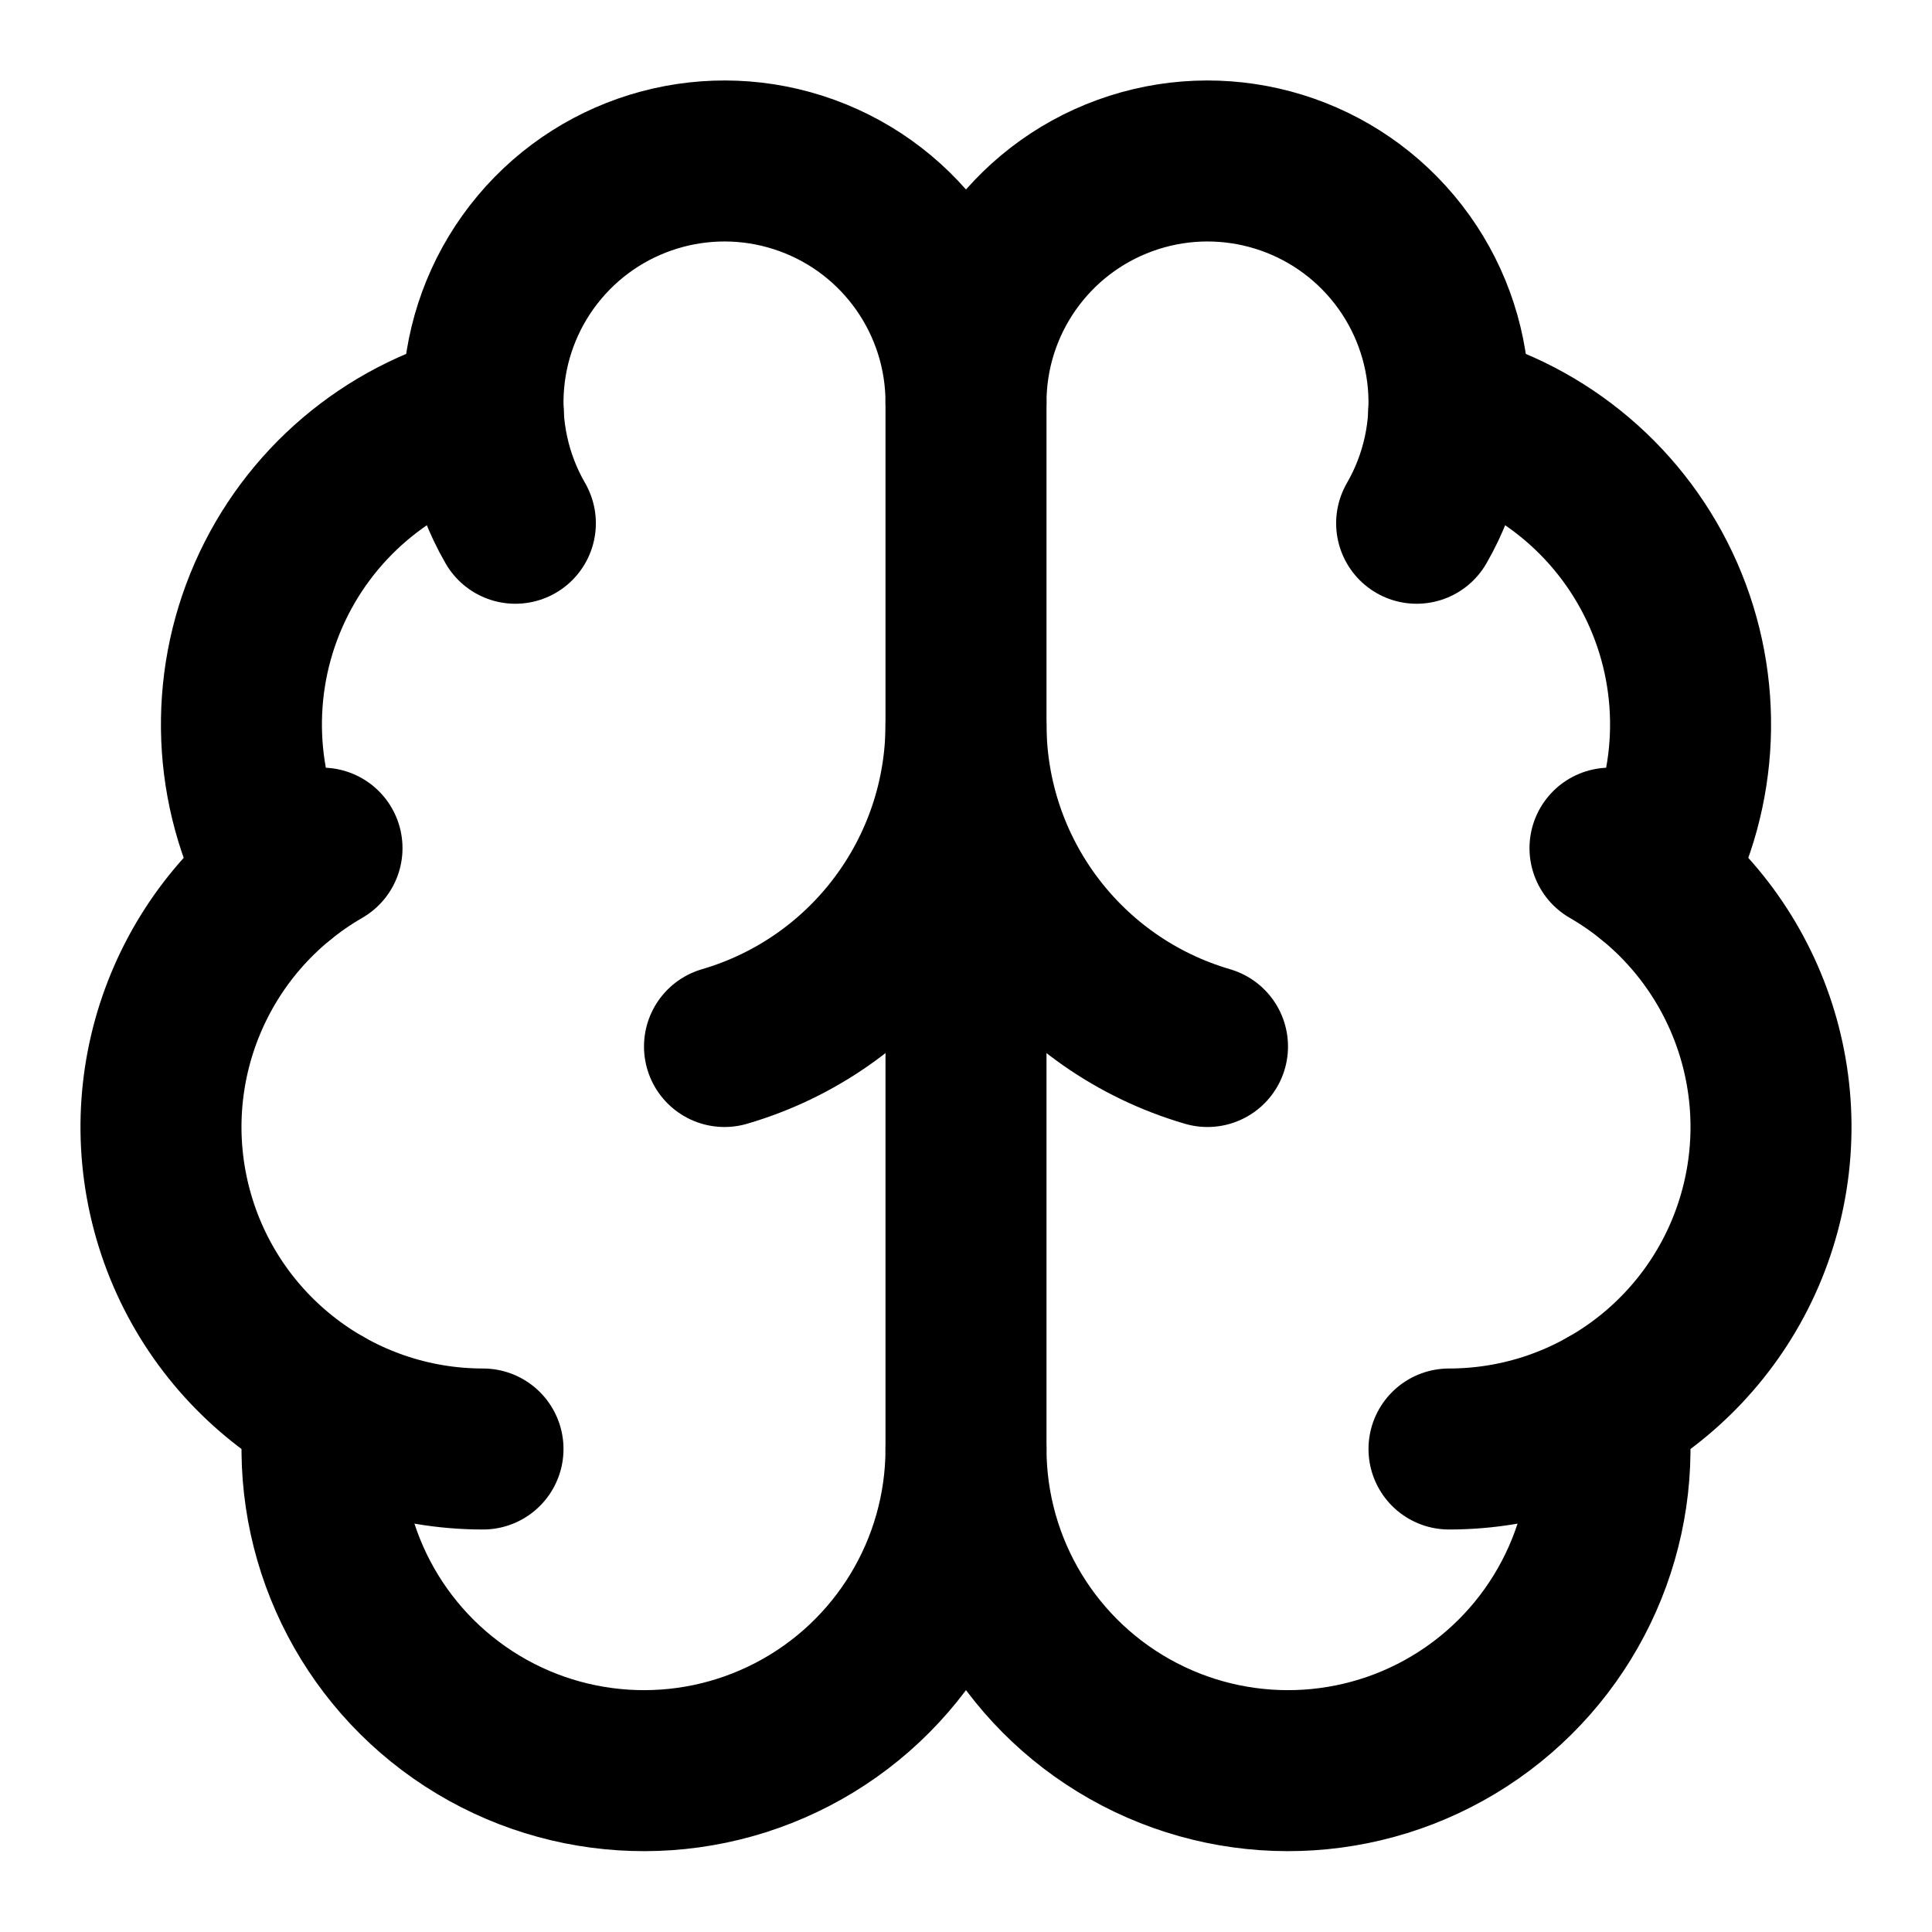
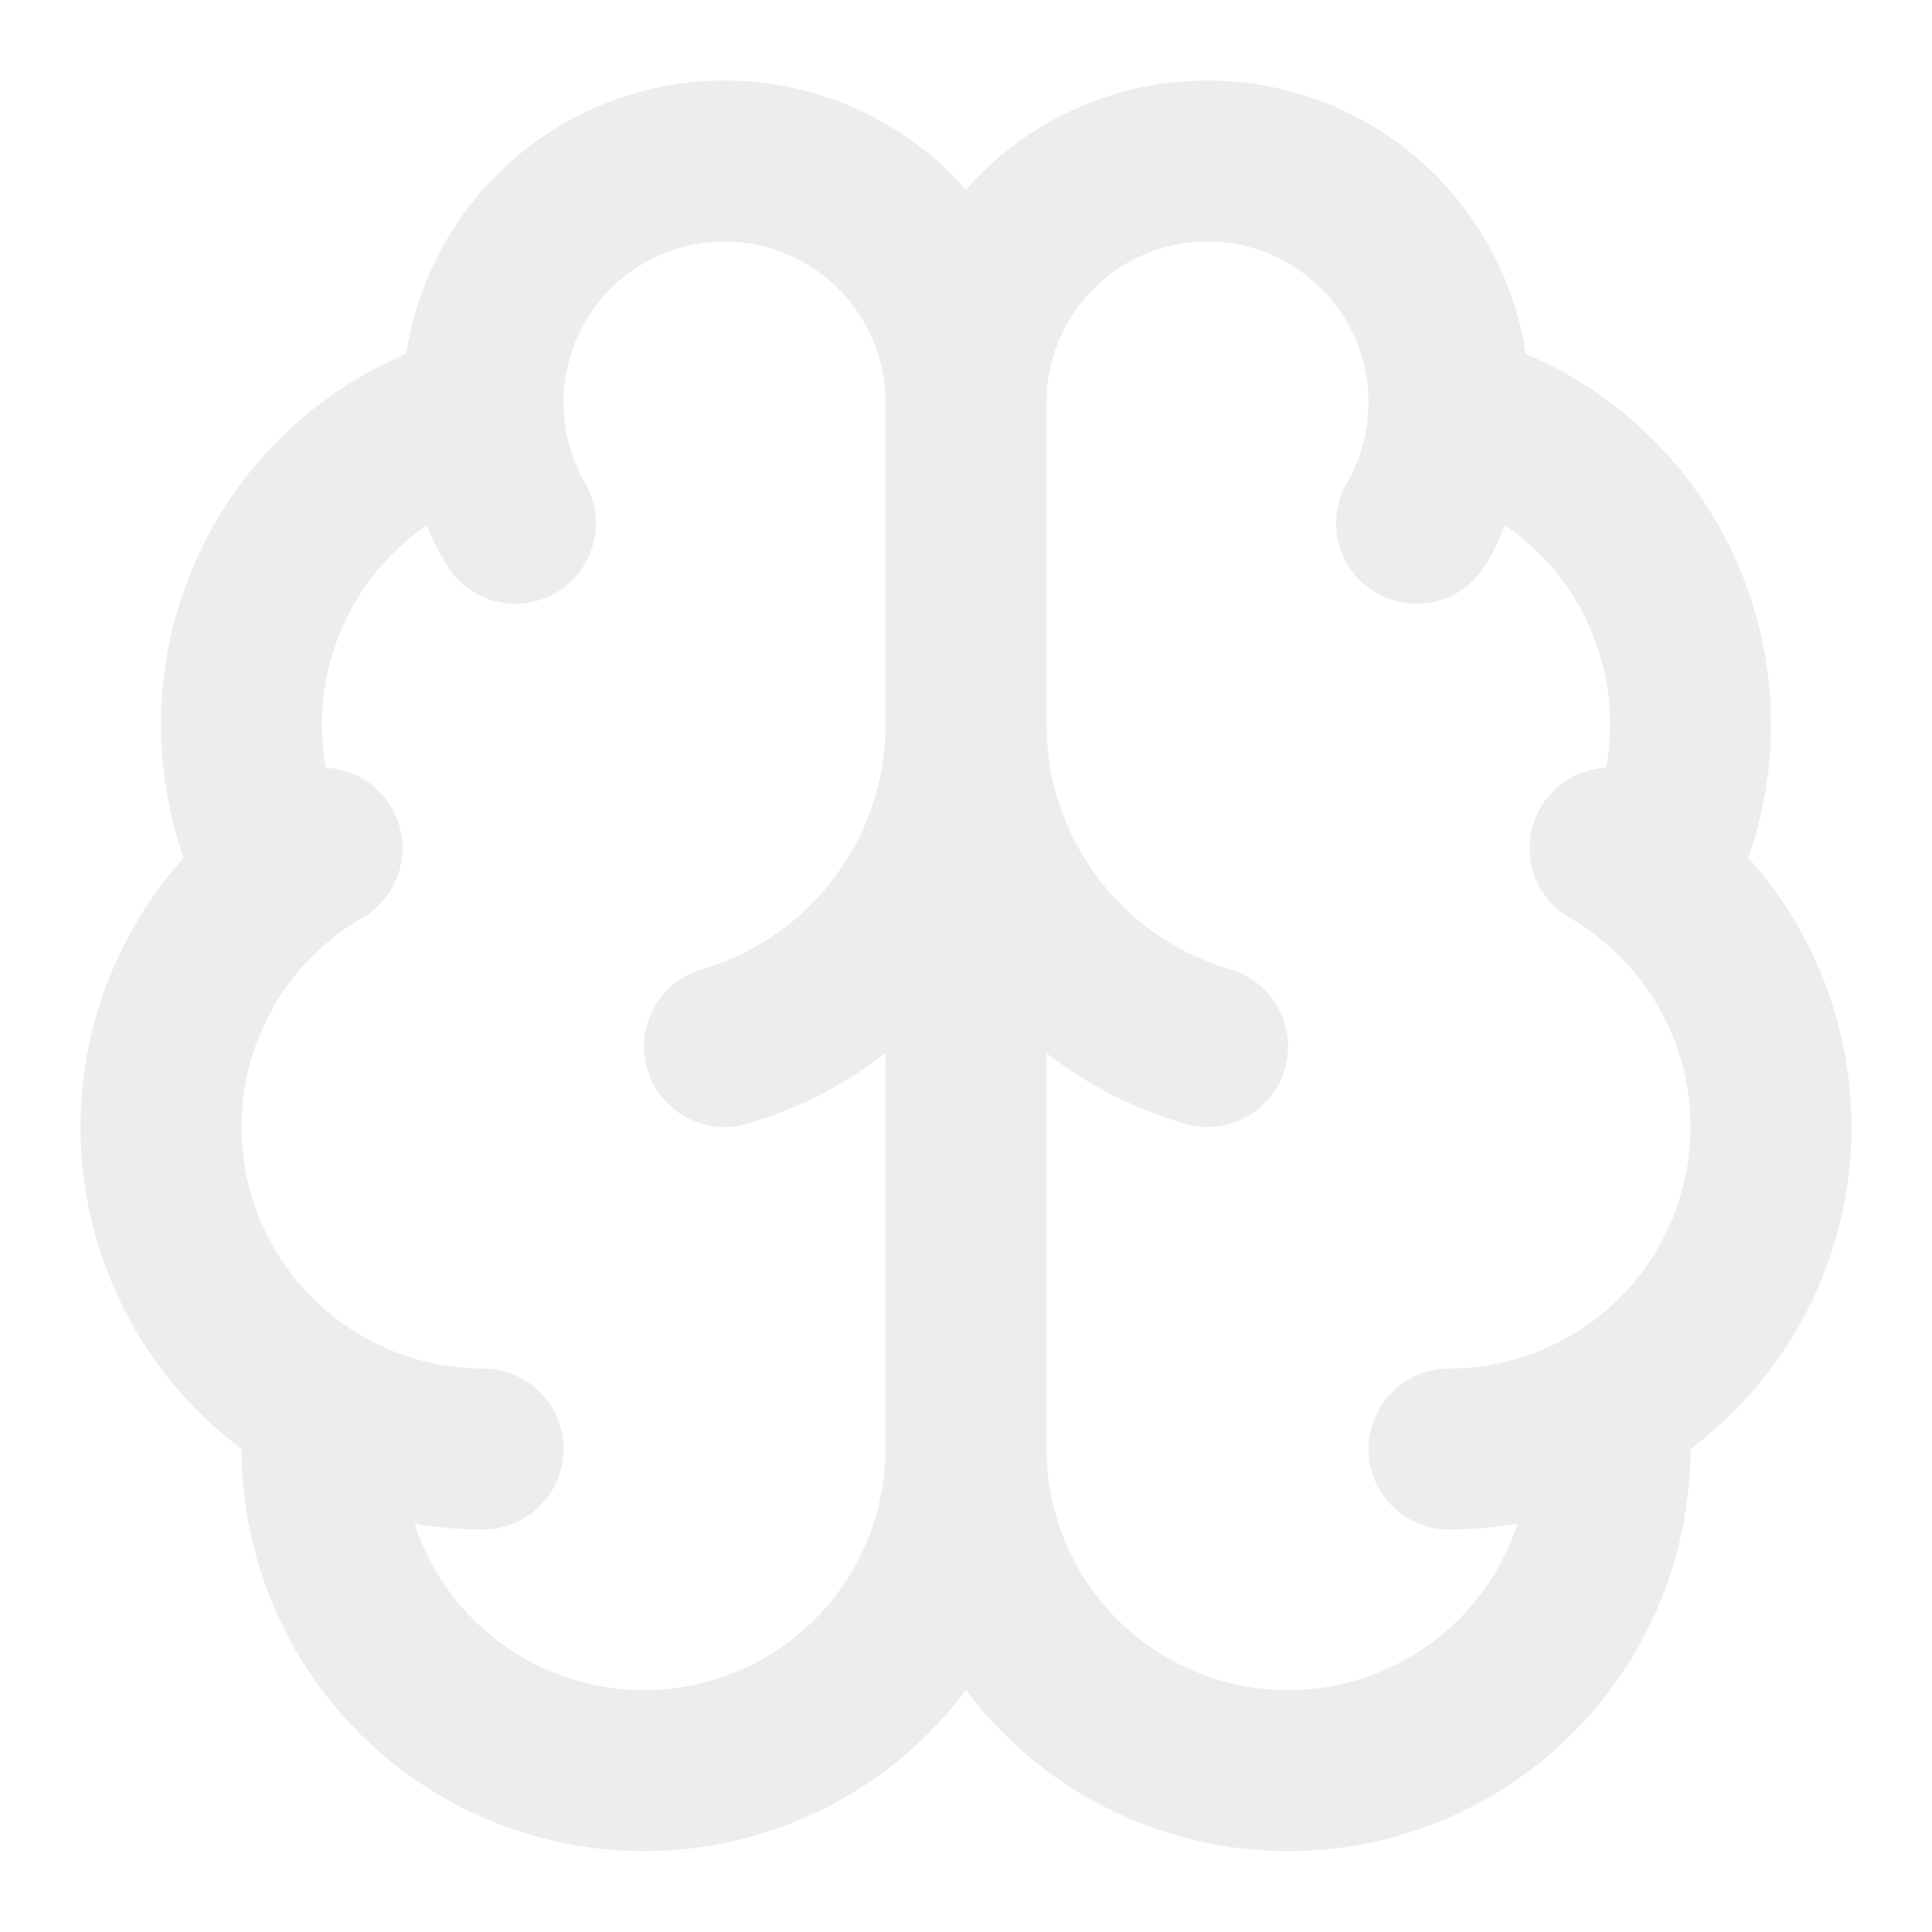
- <svg xmlns="http://www.w3.org/2000/svg" class="lucide lucide-brain" width="24" height="24" viewBox="0 0 24 24" fill="none" stroke="currentColor" stroke-width="2" stroke-linecap="round" stroke-linejoin="round">
+ <svg xmlns="http://www.w3.org/2000/svg" class="lucide lucide-brain" width="24" height="24" viewBox="0 0 24 24" fill="none" stroke="#EDEDED" stroke-width="2" stroke-linecap="round" stroke-linejoin="round">
  <path d="M12 18V5" />
  <path d="M15 13a4.17 4.17 0 0 1-3-4 4.17 4.17 0 0 1-3 4" />
  <path d="M17.598 6.5A3 3 0 1 0 12 5a3 3 0 1 0-5.598 1.5" />
  <path d="M17.997 5.125a4 4 0 0 1 2.526 5.77" />
  <path d="M18 18a4 4 0 0 0 2-7.464" />
  <path d="M19.967 17.483A4 4 0 1 1 12 18a4 4 0 1 1-7.967-.517" />
  <path d="M6 18a4 4 0 0 1-2-7.464" />
  <path d="M6.003 5.125a4 4 0 0 0-2.526 5.77" />
</svg>
